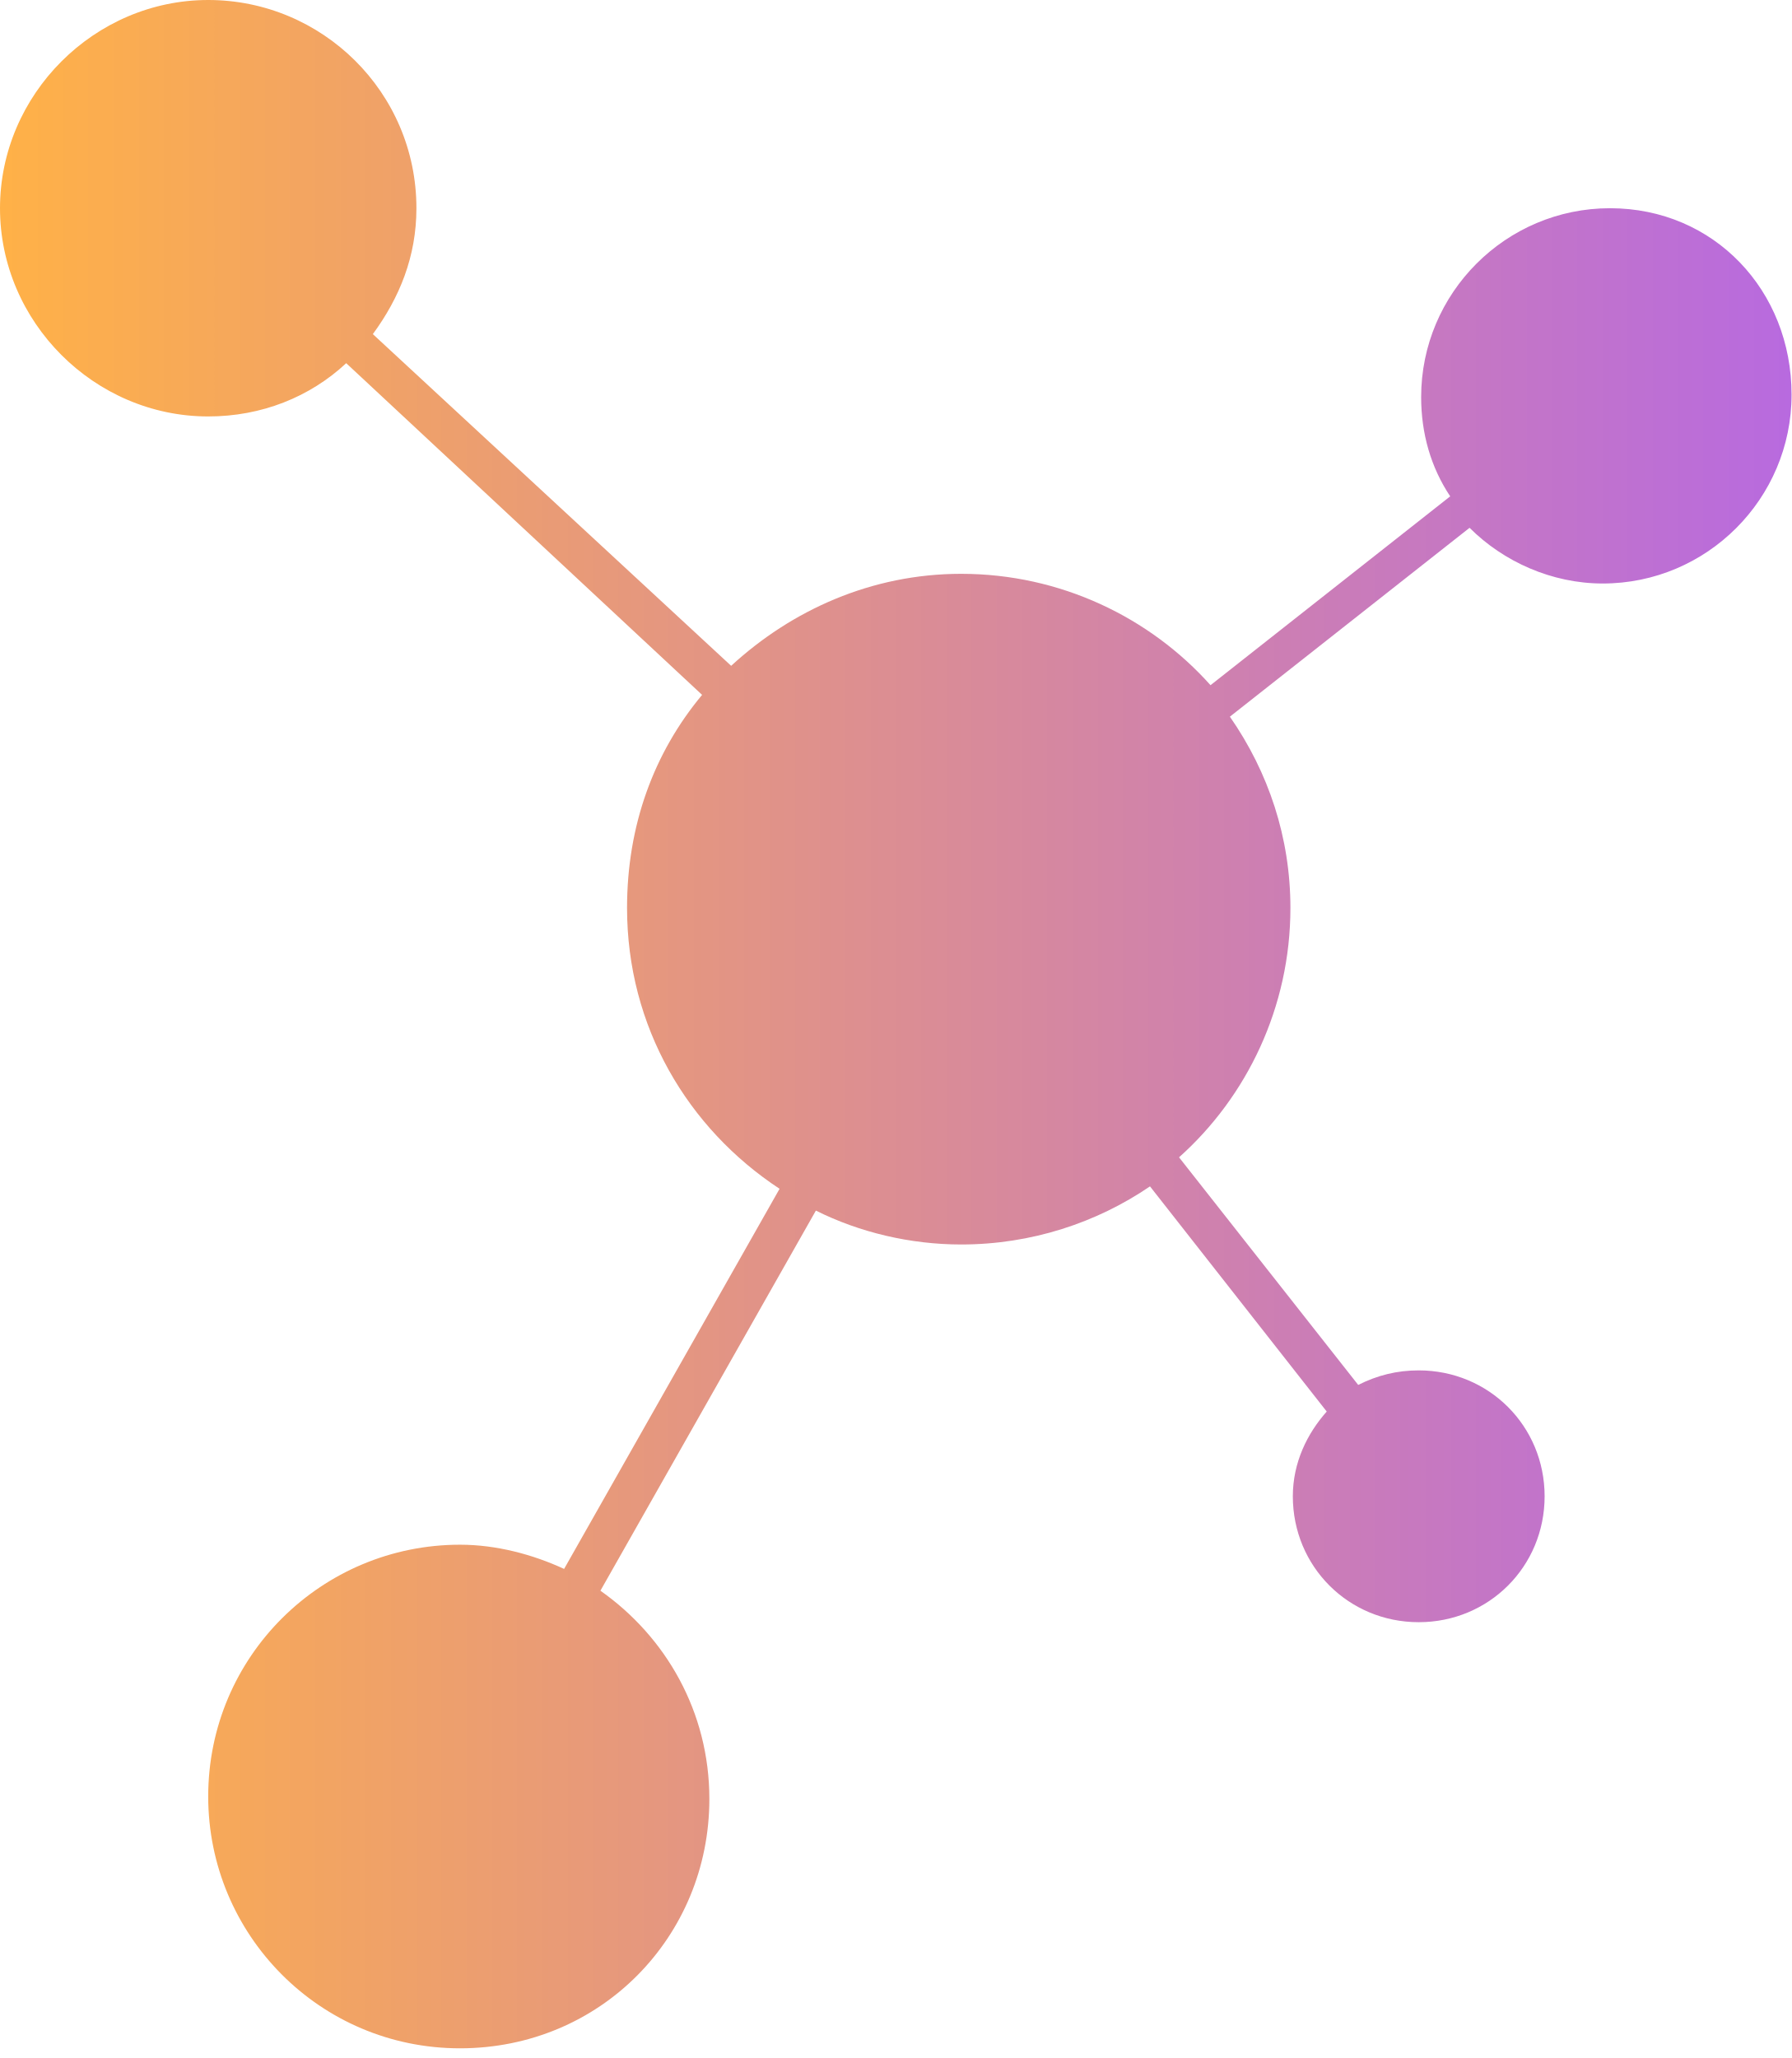
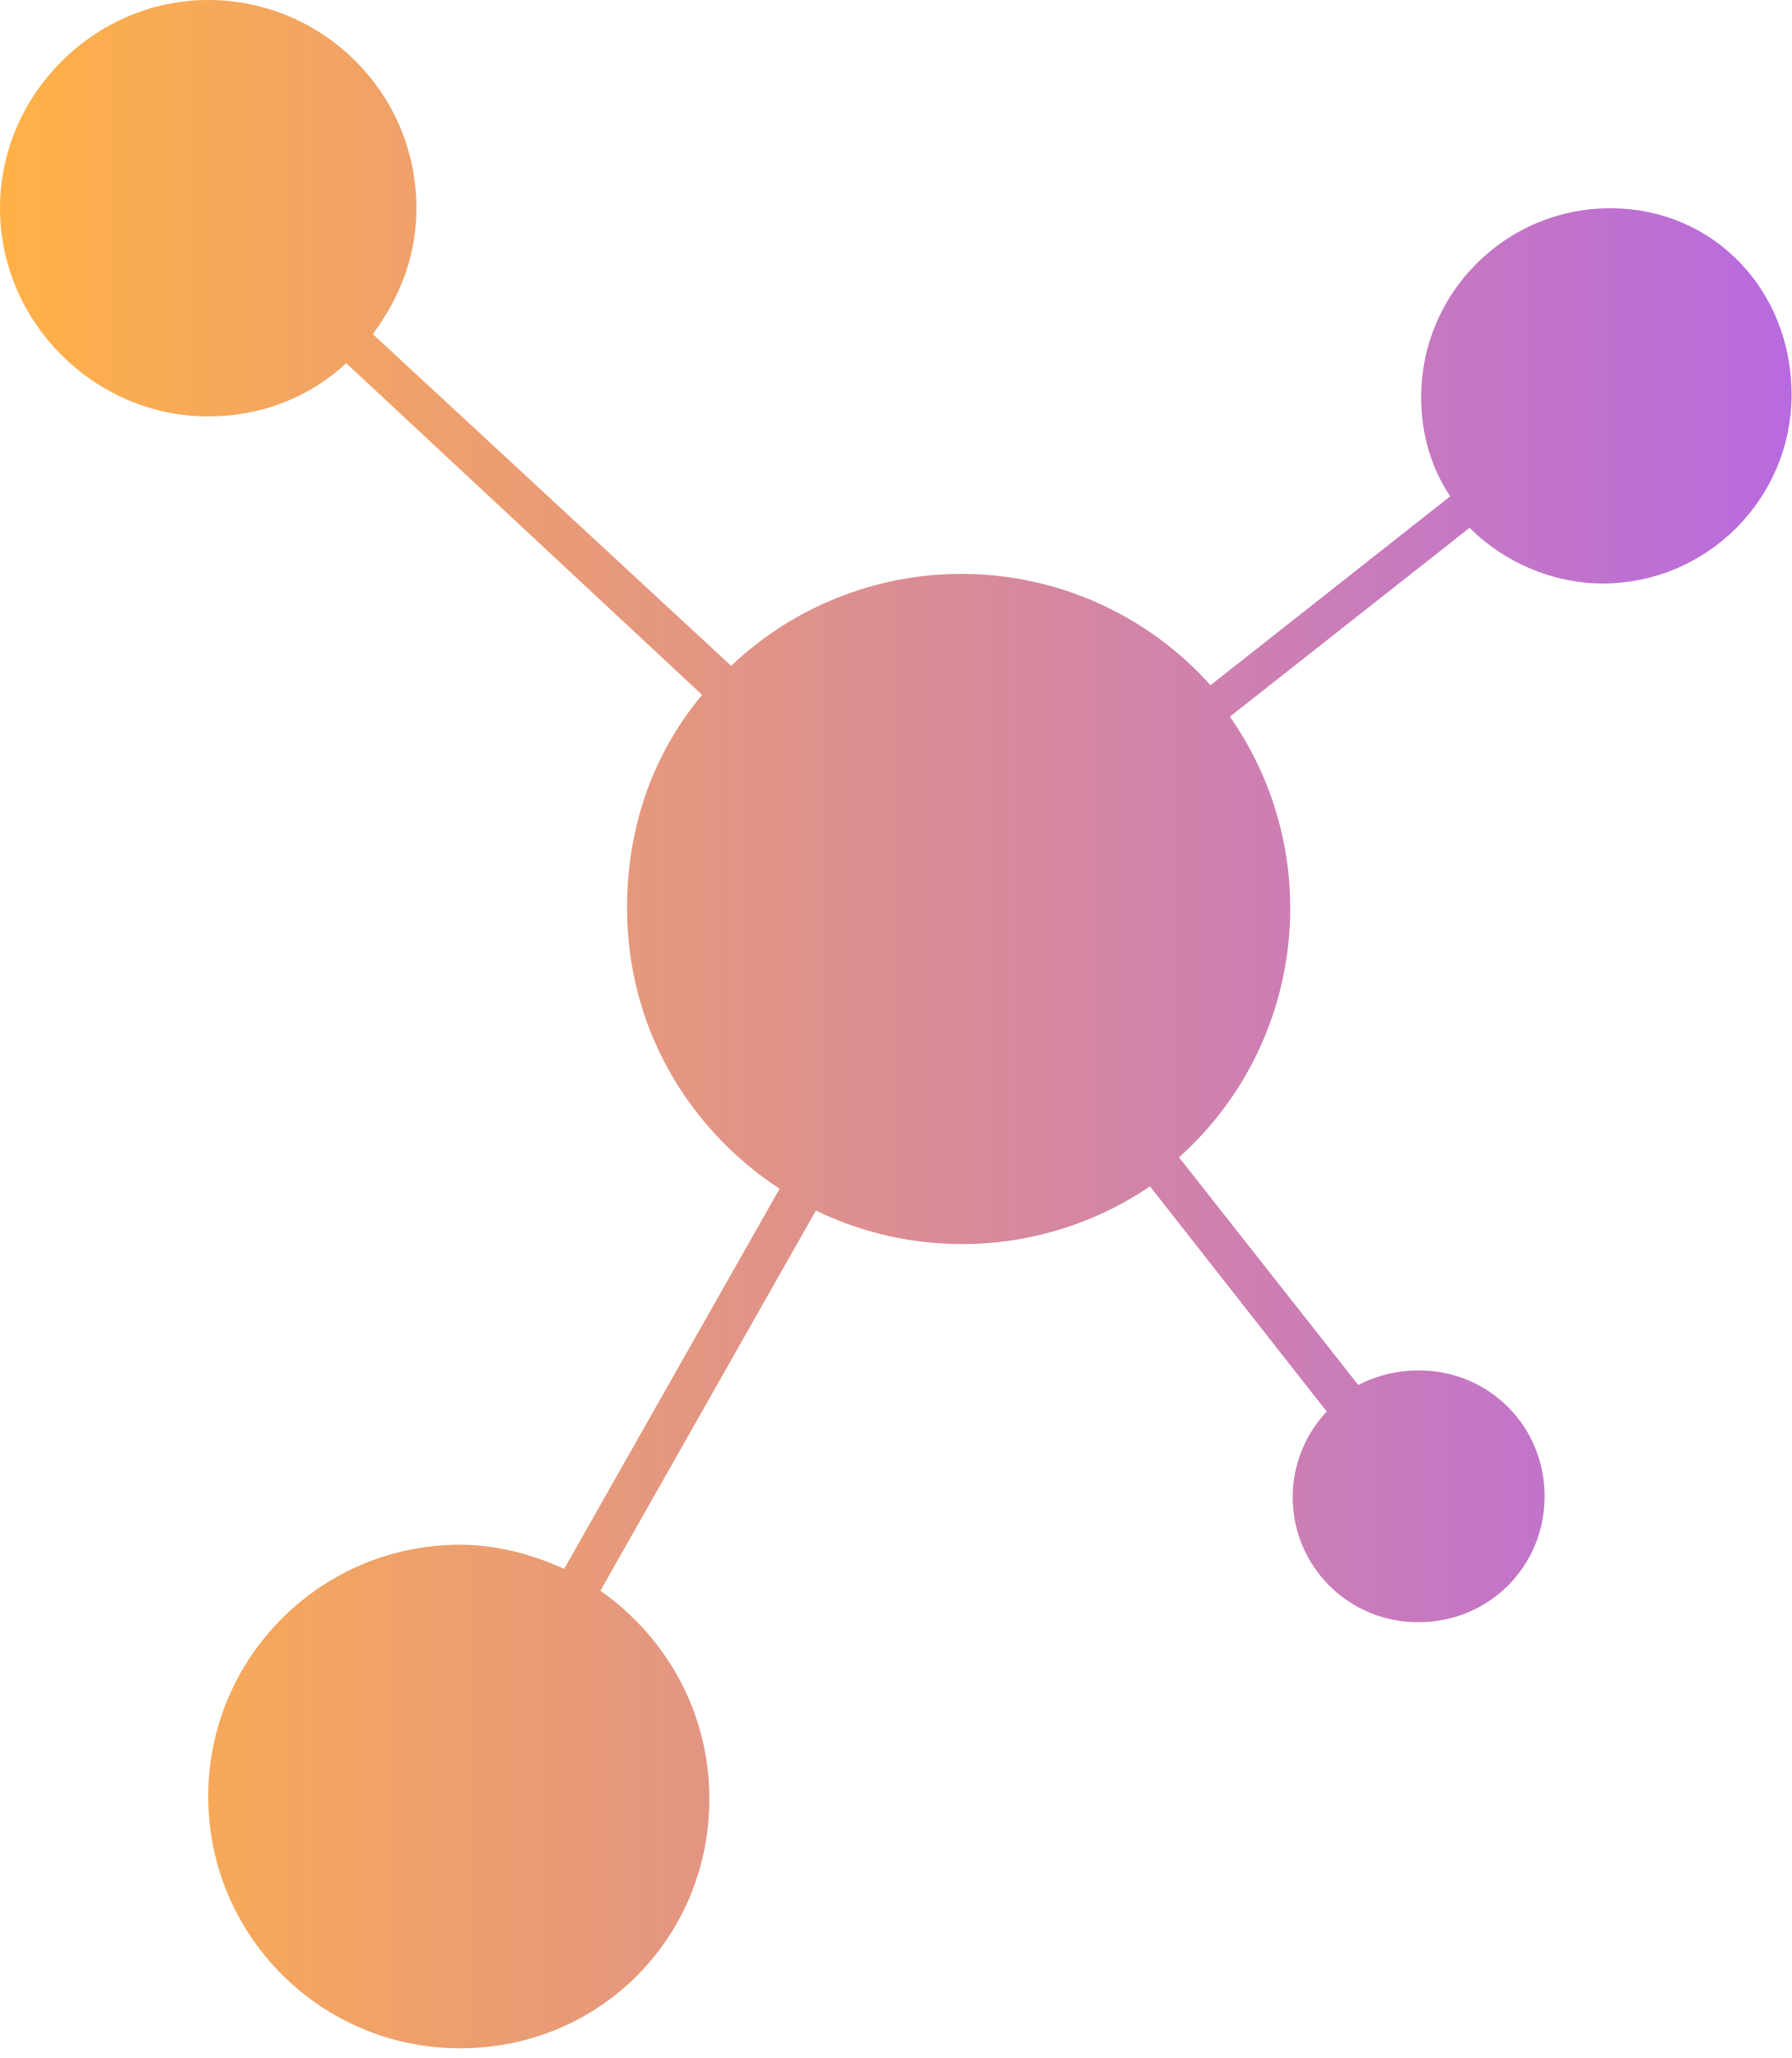
- <svg xmlns="http://www.w3.org/2000/svg" width="74" height="85" viewBox="0 0 74 85" fill="none">
-   <path d="M66.5 8.6C62.2 8.6 58.7 12.1 58.7 16.4C58.7 17.9 59.1 19.3 59.9 20.5L50 28.3C47.5 25.5 43.8 23.7 39.7 23.7C36 23.7 32.7 25.2 30.2 27.5L15.4 13.8C16.5 12.3 17.2 10.6 17.2 8.6C17.2 3.8 13.3 0 8.6 0C3.9 0 0 3.9 0 8.6C0 13.3 3.9 17.2 8.6 17.2C10.8 17.2 12.8 16.4 14.3 15L29 28.7C27 31.1 25.9 34.1 25.9 37.5C25.9 42.4 28.4 46.6 32.2 49.1L23.3 64.8C22 64.2 20.5 63.8 19 63.8C13.3 63.8 8.6 68.4 8.6 74.2C8.6 79.9 13.2 84.6 19 84.6C24.8 84.6 29.3 80 29.3 74.3C29.3 70.7 27.5 67.6 24.8 65.7L33.7 50C35.5 50.9 37.6 51.4 39.7 51.4C42.6 51.4 45.3 50.5 47.5 49L54.8 58.3C54 59.2 53.4 60.4 53.4 61.8C53.4 64.7 55.7 67 58.6 67C61.5 67 63.8 64.7 63.8 61.8C63.8 58.9 61.5 56.6 58.6 56.6C57.7 56.6 56.9 56.8 56.1 57.2L48.7 47.8C51.5 45.3 53.3 41.6 53.3 37.5C53.3 34.6 52.4 31.9 50.8 29.6L60.7 21.8C62.1 23.2 64.1 24.1 66.2 24.1C70.5 24.1 74 20.6 74 16.3C74 12 70.8 8.6 66.5 8.6Z" fill="url(#paint0_linear_8_77)" />
+ <svg xmlns="http://www.w3.org/2000/svg" width="74" height="85" fill="none">
+   <path fill="url(#a)" d="M66.5 8.6c-4.3 0-7.8 3.5-7.8 7.8 0 1.5.4 2.9 1.2 4.1L50 28.3a13.81 13.81 0 0 0-19.8-.8L15.4 13.8c1.1-1.5 1.8-3.2 1.8-5.2 0-4.8-3.9-8.6-8.6-8.6C3.9 0 0 3.9 0 8.6c0 4.7 3.9 8.6 8.6 8.6 2.2 0 4.2-.8 5.7-2.2L29 28.7c-2 2.4-3.1 5.4-3.1 8.8 0 4.9 2.5 9.1 6.3 11.6l-8.9 15.7c-1.3-.6-2.8-1-4.3-1a10.4 10.4 0 1 0 0 20.8c5.8 0 10.3-4.6 10.3-10.3 0-3.6-1.8-6.7-4.5-8.6L33.7 50a13.84 13.84 0 0 0 13.8-1l7.3 9.3a5.16 5.16 0 0 0 3.8 8.7c2.9 0 5.2-2.3 5.2-5.2 0-2.9-2.3-5.2-5.2-5.2-.9 0-1.7.2-2.5.6l-7.4-9.4a13.81 13.81 0 0 0 2.1-18.2l9.9-7.8c1.4 1.4 3.4 2.3 5.5 2.3 4.3 0 7.8-3.5 7.8-7.8s-3.2-7.7-7.5-7.7Z" />
  <defs>
-     <linearGradient id="paint0_linear_8_77" x1="0" y1="0" x2="74" y2="0" gradientUnits="userSpaceOnUse">
+     <linearGradient id="a" x1="0" x2="74" y1="0" y2="0" gradientUnits="userSpaceOnUse">
      <stop stop-color="#FFB147" />
      <stop offset="1" stop-color="#B86ADF" />
    </linearGradient>
  </defs>
</svg>
